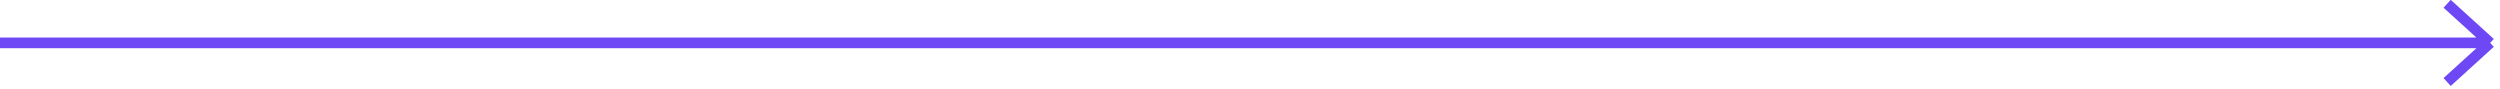
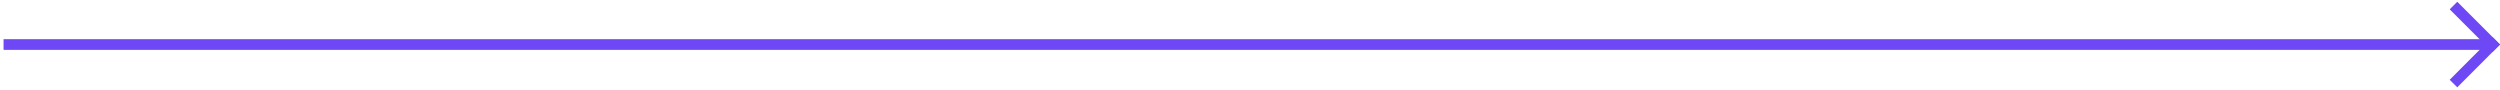
- <svg xmlns="http://www.w3.org/2000/svg" width="703" height="25" viewBox="0 0 703 25" fill="none">
-   <path d="M-2.5 12.06H700.247M700.247 12.06L688.133 1.061M700.247 12.06L688.133 23.061" stroke="#6E48F5" stroke-width="3" />
+ <svg xmlns="http://www.w3.org/2000/svg" width="702" height="25" viewBox="0 0 702 25" fill="none">
+   <path d="M1 12.5H700" stroke="#6E48F5" stroke-width="3" />
+   <path d="M688.938 23.461L700.938 11.44" stroke="#6E48F5" stroke-width="3" />
+   <path d="M700.95 13.572L688.939 1.561" stroke="#6E48F5" stroke-width="3" />
</svg>
